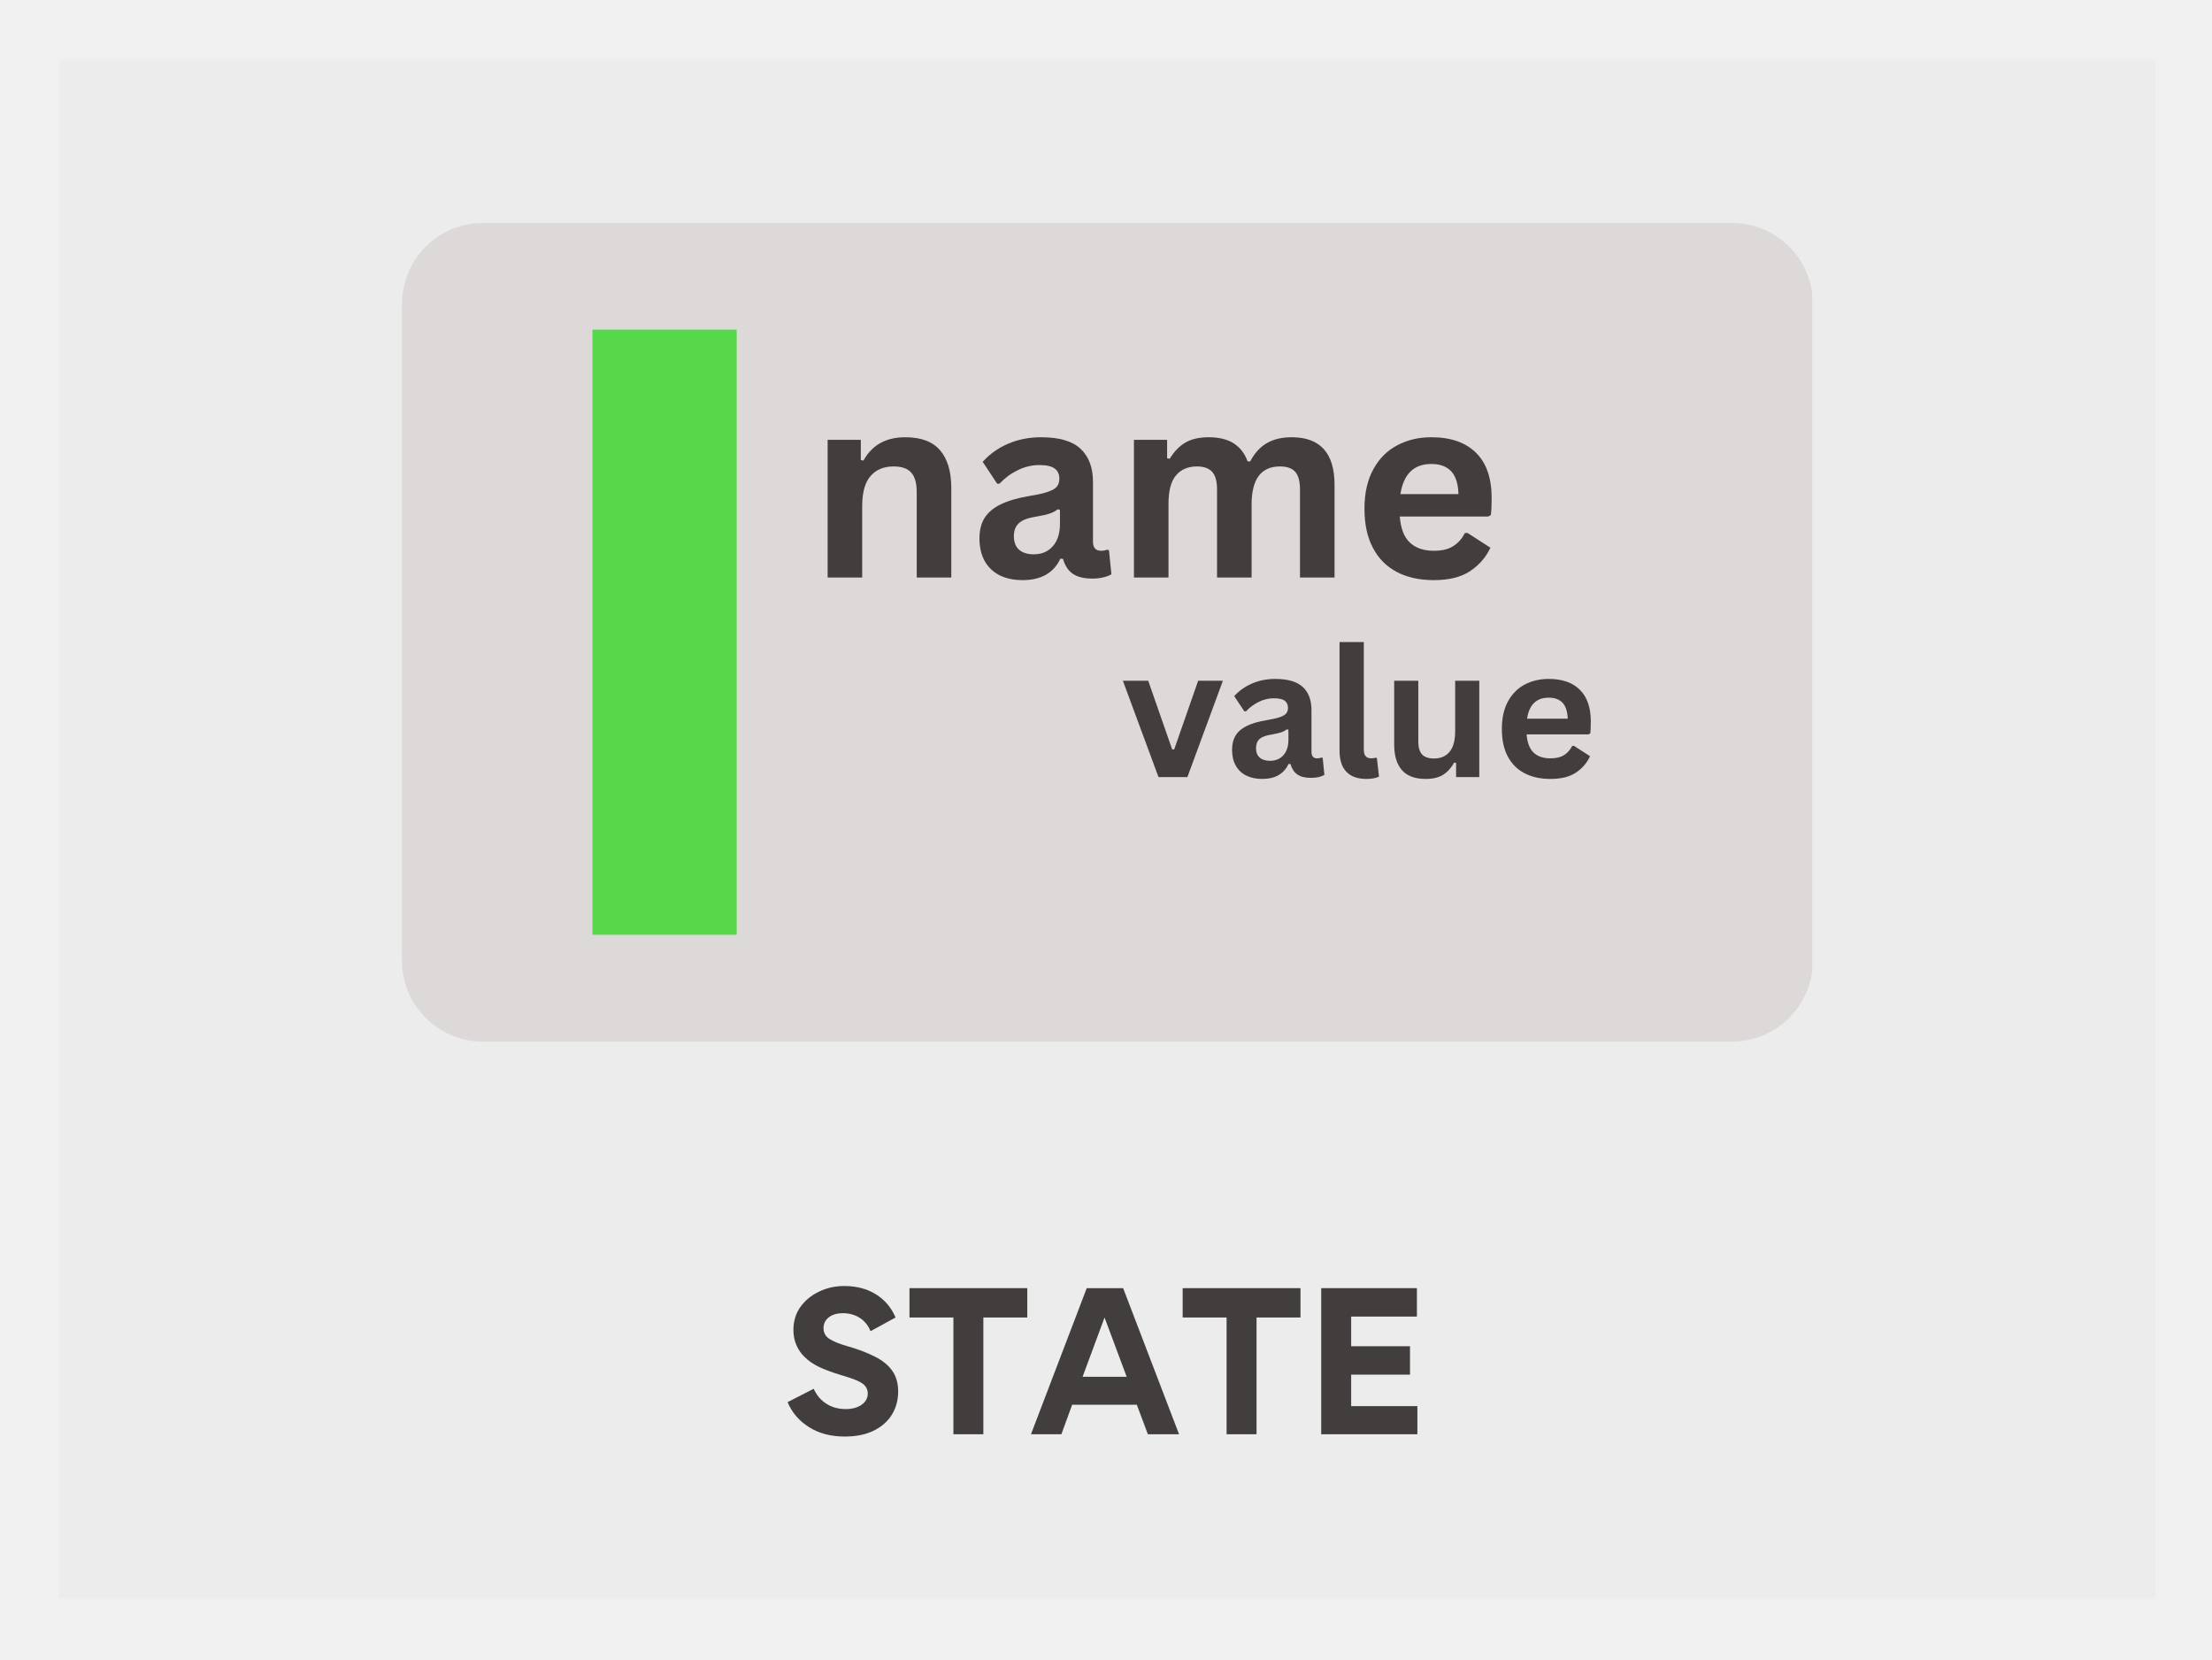
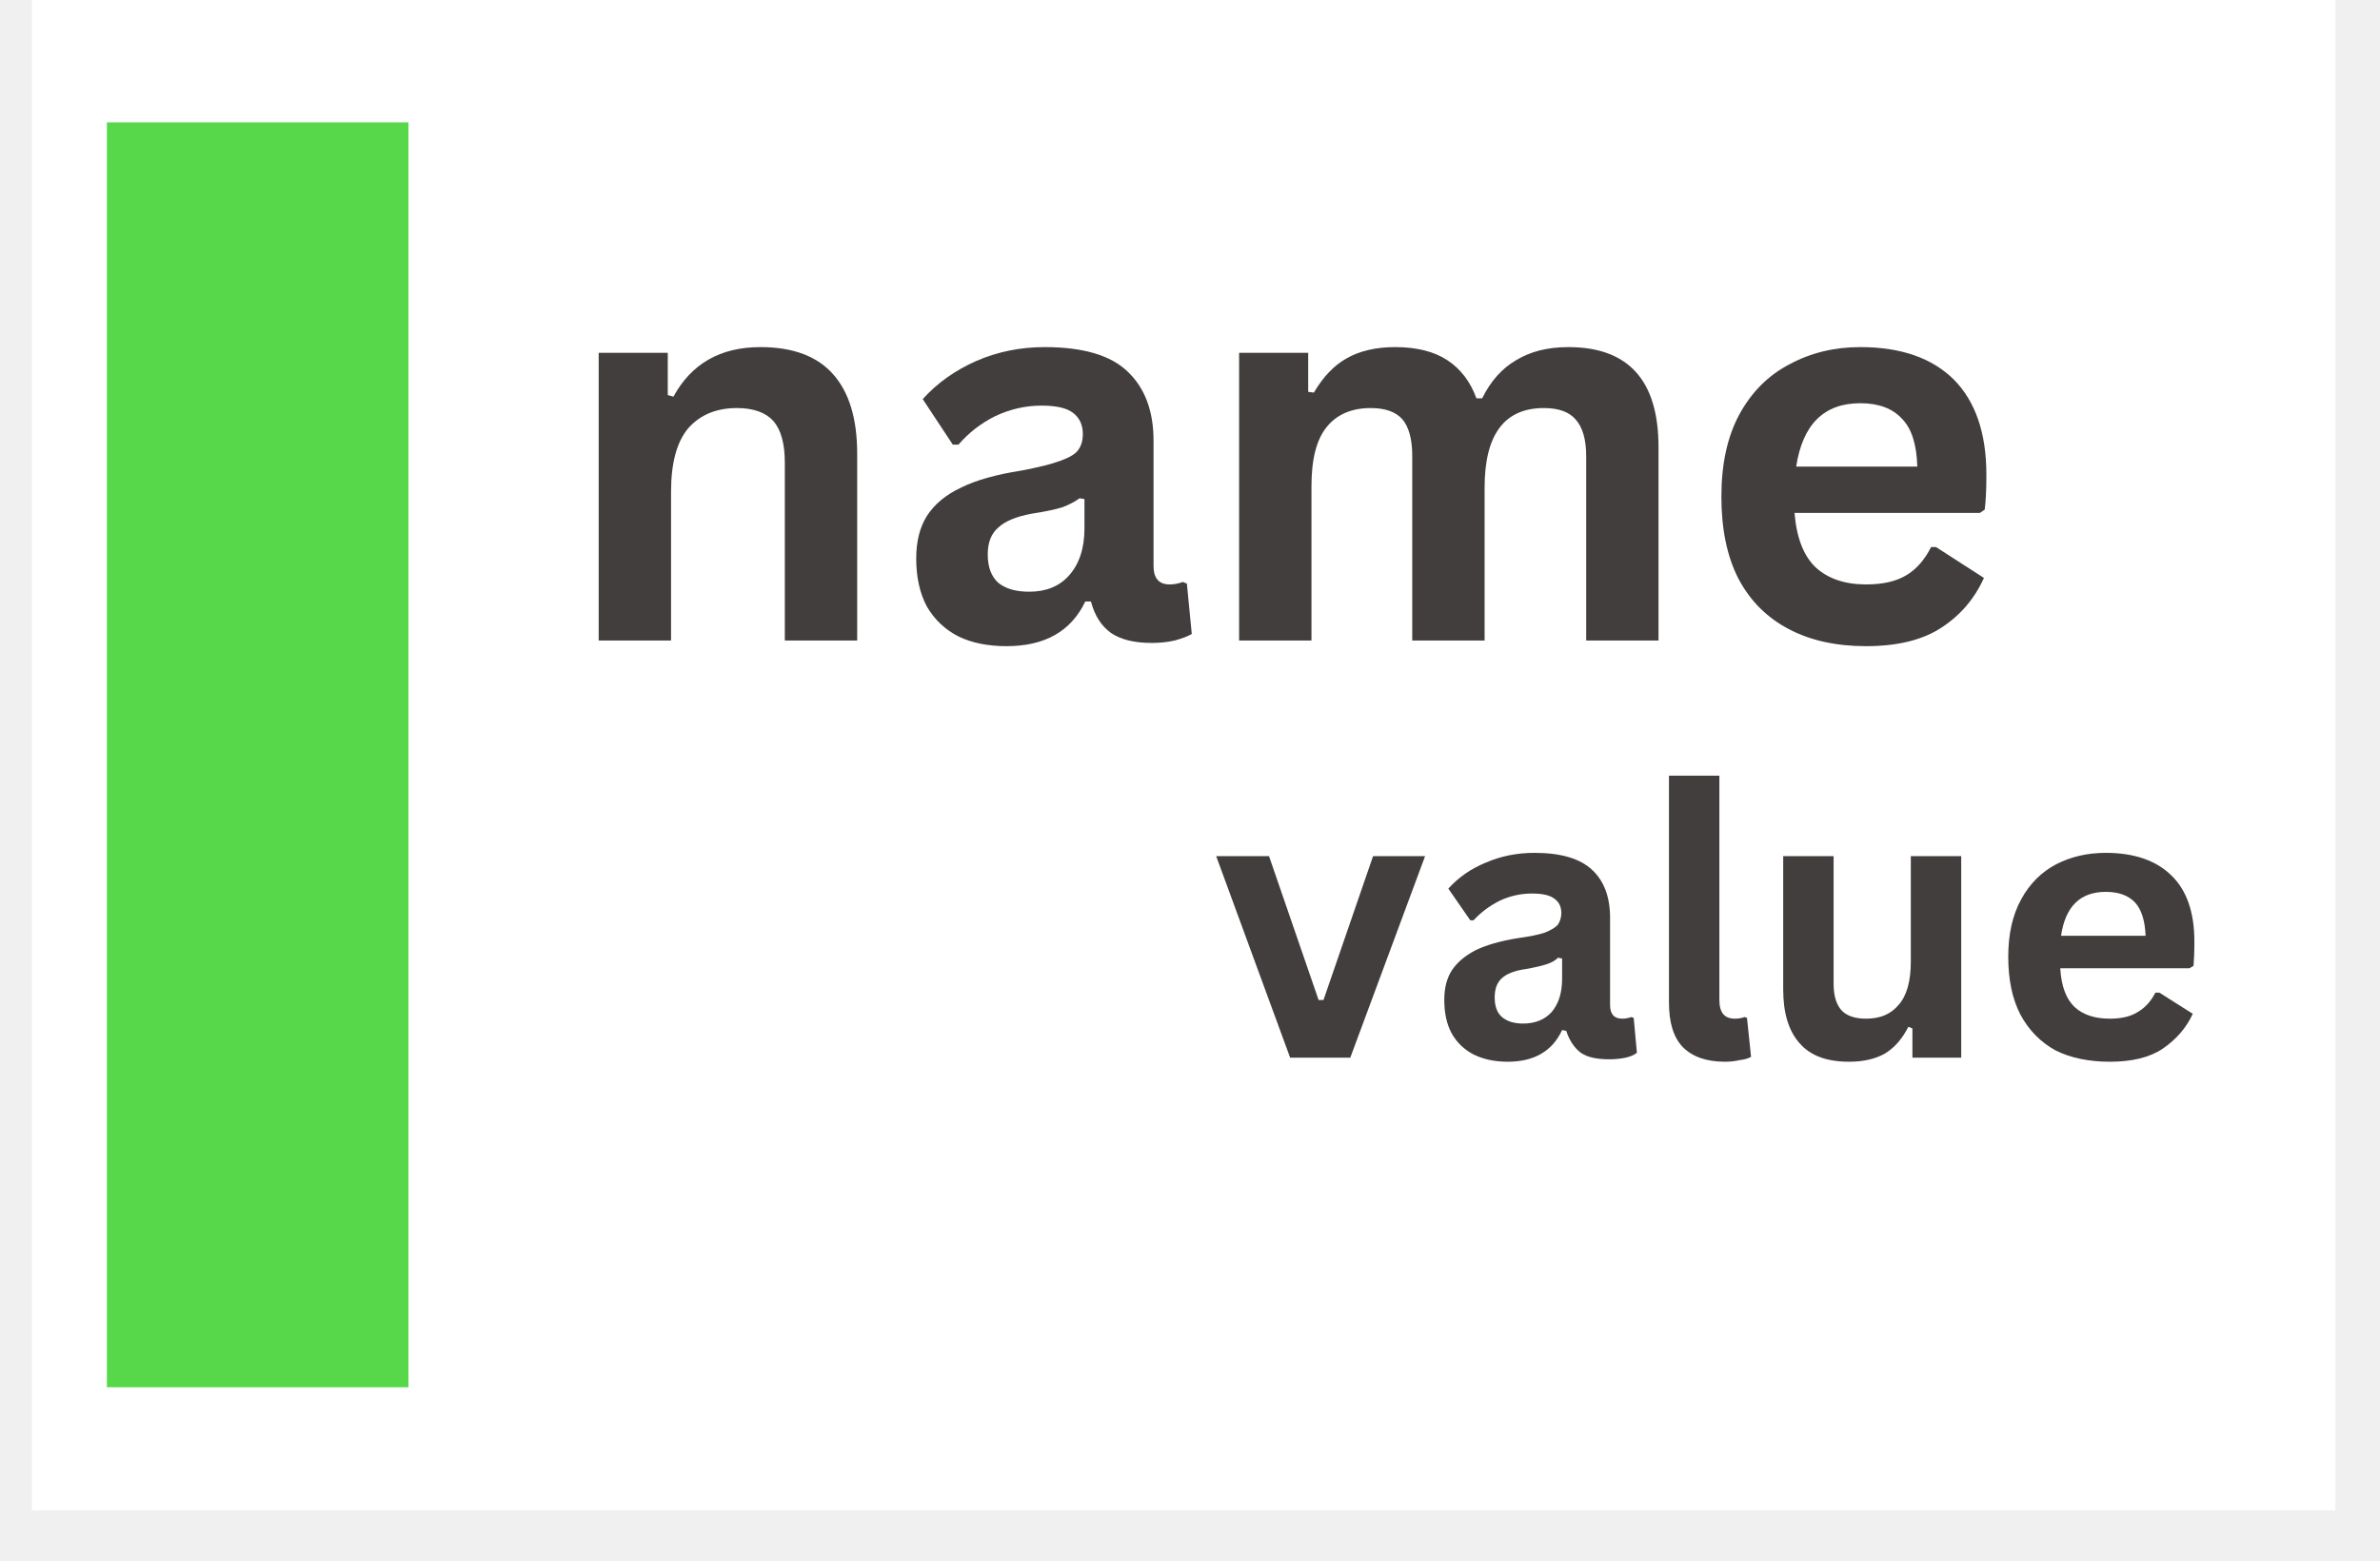
- <svg xmlns="http://www.w3.org/2000/svg" width="300" zoomAndPan="magnify" viewBox="0 0 224.88 168.75" height="225" preserveAspectRatio="xMidYMid meet" version="1.0">
+ <svg xmlns="http://www.w3.org/2000/svg" width="61" zoomAndPan="magnify" viewBox="0 0 45.75 30" height="40" preserveAspectRatio="xMidYMid meet" version="1.2">
  <defs>
-     <g />
-     <clipPath id="ce11b16169">
-       <path d="M 5.984 6.18 L 219.188 6.18 L 219.188 162.562 L 5.984 162.562 Z M 5.984 6.18 " clip-rule="nonzero" />
+     <clipPath id="b08a73eca1">
+       <path d="M 0.617 0 L 44.891 0 L 44.891 29.031 L 0.617 29.031 Z M 0.617 0 " />
    </clipPath>
-     <clipPath id="1daa620e06">
-       <path d="M 40.828 22.676 L 184.598 22.676 L 184.598 105.945 L 40.828 105.945 Z M 40.828 22.676 " clip-rule="nonzero" />
-     </clipPath>
-     <clipPath id="514bac2c7d">
-       <path d="M 49.066 22.676 L 176.109 22.676 C 178.293 22.676 180.391 23.543 181.934 25.09 C 183.48 26.633 184.348 28.73 184.348 30.914 L 184.348 97.707 C 184.348 99.895 183.48 101.988 181.934 103.535 C 180.391 105.078 178.293 105.945 176.109 105.945 L 49.066 105.945 C 46.879 105.945 44.785 105.078 43.242 103.535 C 41.695 101.988 40.828 99.895 40.828 97.707 L 40.828 30.914 C 40.828 28.73 41.695 26.633 43.242 25.09 C 44.785 23.543 46.879 22.676 49.066 22.676 Z M 49.066 22.676 " clip-rule="nonzero" />
-     </clipPath>
-     <clipPath id="8b0685e320">
-       <path d="M 60.203 33.531 L 74.875 33.531 L 74.875 95.094 L 60.203 95.094 Z M 60.203 33.531 " clip-rule="nonzero" />
+     <clipPath id="8344d31681">
+       <path d="M 2.055 2.352 L 7.852 2.352 L 7.852 26.68 L 2.055 26.68 Z M 2.055 2.352 " />
    </clipPath>
  </defs>
-   <g clip-path="url(#ce11b16169)">
-     <path fill="#ececec" d="M 5.984 6.18 L 219.18 6.18 L 219.18 162.562 L 5.984 162.562 Z M 5.984 6.18 " fill-opacity="1" fill-rule="nonzero" />
-   </g>
-   <g clip-path="url(#1daa620e06)">
-     <g clip-path="url(#514bac2c7d)">
-       <path fill="#ddd9d9" d="M 40.828 22.676 L 184.273 22.676 L 184.273 105.945 L 40.828 105.945 Z M 40.828 22.676 " fill-opacity="1" fill-rule="nonzero" />
+   <g id="74a556c027">
+     <g clip-rule="nonzero" clip-path="url(#b08a73eca1)">
+       <path style=" stroke:none;fill-rule:nonzero;fill:#ffffff;fill-opacity:1;" d="M 0.617 0 L 44.891 0 L 44.891 29.031 L 0.617 29.031 Z M 0.617 0 " />
+       <path style=" stroke:none;fill-rule:nonzero;fill:#ffffff;fill-opacity:1;" d="M 0.617 0 L 44.891 0 L 44.891 29.031 L 0.617 29.031 Z M 0.617 0 " />
    </g>
-   </g>
-   <g clip-path="url(#8b0685e320)">
-     <path fill="#56d84a" d="M 60.203 33.531 L 74.875 33.531 L 74.875 95.074 L 60.203 95.074 Z M 60.203 33.531 " fill-opacity="1" fill-rule="nonzero" />
-   </g>
-   <g fill="#423e3e" fill-opacity="1">
-     <g transform="translate(82.10921, 58.73877)">
-       <g>
-         <path d="M 2.016 0 L 2.016 -14 L 5.391 -14 L 5.391 -11.953 L 5.656 -11.891 C 6.531 -13.473 7.945 -14.266 9.906 -14.266 C 11.52 -14.266 12.703 -13.82 13.453 -12.938 C 14.211 -12.062 14.594 -10.785 14.594 -9.109 L 14.594 0 L 11.078 0 L 11.078 -8.672 C 11.078 -9.598 10.891 -10.266 10.516 -10.672 C 10.148 -11.086 9.555 -11.297 8.734 -11.297 C 7.723 -11.297 6.938 -10.969 6.375 -10.312 C 5.812 -9.664 5.531 -8.645 5.531 -7.25 L 5.531 0 Z M 2.016 0 " />
+     <g clip-rule="nonzero" clip-path="url(#8344d31681)">
+       <path style=" stroke:none;fill-rule:nonzero;fill:#56d84a;fill-opacity:1;" d="M 2.055 2.352 L 7.852 2.352 L 7.852 26.672 L 2.055 26.672 Z M 2.055 2.352 " />
+     </g>
+     <g style="fill:#423e3e;fill-opacity:1;">
+       <g transform="translate(10.71138, 12.31428)">
+         <path style="stroke:none" d="M 0.797 0 L 0.797 -5.531 L 2.125 -5.531 L 2.125 -4.719 L 2.234 -4.688 C 2.578 -5.32 3.133 -5.641 3.906 -5.641 C 4.539 -5.641 5.008 -5.461 5.312 -5.109 C 5.613 -4.766 5.766 -4.258 5.766 -3.594 L 5.766 0 L 4.375 0 L 4.375 -3.422 C 4.375 -3.785 4.301 -4.051 4.156 -4.219 C 4.008 -4.383 3.773 -4.469 3.453 -4.469 C 3.055 -4.469 2.742 -4.336 2.516 -4.078 C 2.297 -3.816 2.188 -3.41 2.188 -2.859 L 2.188 0 Z M 0.797 0 " />
      </g>
    </g>
-   </g>
-   <g fill="#423e3e" fill-opacity="1">
-     <g transform="translate(98.5061, 58.73877)">
-       <g>
-         <path d="M 5.453 0.266 C 4.555 0.266 3.781 0.102 3.125 -0.219 C 2.469 -0.551 1.957 -1.035 1.594 -1.672 C 1.238 -2.316 1.062 -3.086 1.062 -3.984 C 1.062 -4.816 1.238 -5.516 1.594 -6.078 C 1.957 -6.641 2.508 -7.098 3.25 -7.453 C 4 -7.816 4.973 -8.098 6.172 -8.297 C 7.004 -8.43 7.641 -8.578 8.078 -8.734 C 8.516 -8.891 8.805 -9.066 8.953 -9.266 C 9.109 -9.473 9.188 -9.738 9.188 -10.062 C 9.188 -10.508 9.031 -10.848 8.719 -11.078 C 8.406 -11.316 7.883 -11.438 7.156 -11.438 C 6.383 -11.438 5.645 -11.258 4.938 -10.906 C 4.238 -10.562 3.629 -10.109 3.109 -9.547 L 2.859 -9.547 L 1.391 -11.766 C 2.098 -12.555 2.961 -13.172 3.984 -13.609 C 5.004 -14.047 6.125 -14.266 7.344 -14.266 C 9.195 -14.266 10.535 -13.867 11.359 -13.078 C 12.191 -12.297 12.609 -11.18 12.609 -9.734 L 12.609 -3.656 C 12.609 -3.031 12.883 -2.719 13.438 -2.719 C 13.645 -2.719 13.848 -2.754 14.047 -2.828 L 14.234 -2.781 L 14.484 -0.328 C 14.285 -0.203 14.016 -0.098 13.672 -0.016 C 13.328 0.066 12.945 0.109 12.531 0.109 C 11.695 0.109 11.039 -0.051 10.562 -0.375 C 10.094 -0.695 9.758 -1.203 9.562 -1.891 L 9.297 -1.922 C 8.609 -0.461 7.328 0.266 5.453 0.266 Z M 6.578 -2.359 C 7.391 -2.359 8.035 -2.629 8.516 -3.172 C 9.004 -3.723 9.25 -4.484 9.25 -5.453 L 9.25 -6.875 L 9.016 -6.938 C 8.805 -6.758 8.531 -6.613 8.188 -6.5 C 7.844 -6.383 7.348 -6.273 6.703 -6.172 C 5.941 -6.047 5.395 -5.828 5.062 -5.516 C 4.727 -5.203 4.562 -4.766 4.562 -4.203 C 4.562 -3.598 4.738 -3.141 5.094 -2.828 C 5.445 -2.516 5.941 -2.359 6.578 -2.359 Z M 6.578 -2.359 " />
+     <g style="fill:#423e3e;fill-opacity:1;">
+       <g transform="translate(17.19014, 12.31428)">
+         <path style="stroke:none" d="M 2.156 0.109 C 1.801 0.109 1.492 0.047 1.234 -0.078 C 0.973 -0.211 0.77 -0.406 0.625 -0.656 C 0.488 -0.914 0.422 -1.223 0.422 -1.578 C 0.422 -1.898 0.488 -2.172 0.625 -2.391 C 0.77 -2.617 0.988 -2.801 1.281 -2.938 C 1.57 -3.082 1.957 -3.191 2.438 -3.266 C 2.77 -3.328 3.02 -3.391 3.188 -3.453 C 3.363 -3.516 3.477 -3.582 3.531 -3.656 C 3.594 -3.738 3.625 -3.844 3.625 -3.969 C 3.625 -4.145 3.562 -4.281 3.438 -4.375 C 3.32 -4.469 3.117 -4.516 2.828 -4.516 C 2.516 -4.516 2.219 -4.445 1.938 -4.312 C 1.664 -4.176 1.43 -3.992 1.234 -3.766 L 1.125 -3.766 L 0.547 -4.641 C 0.828 -4.953 1.172 -5.195 1.578 -5.375 C 1.984 -5.551 2.422 -5.641 2.891 -5.641 C 3.629 -5.641 4.16 -5.484 4.484 -5.172 C 4.816 -4.859 4.984 -4.414 4.984 -3.844 L 4.984 -1.438 C 4.984 -1.195 5.086 -1.078 5.297 -1.078 C 5.379 -1.078 5.461 -1.094 5.547 -1.125 L 5.625 -1.094 L 5.719 -0.125 C 5.645 -0.082 5.535 -0.039 5.391 0 C 5.254 0.031 5.109 0.047 4.953 0.047 C 4.617 0.047 4.359 -0.016 4.172 -0.141 C 3.984 -0.273 3.852 -0.477 3.781 -0.75 L 3.672 -0.75 C 3.398 -0.176 2.895 0.109 2.156 0.109 Z M 2.594 -0.938 C 2.914 -0.938 3.172 -1.039 3.359 -1.25 C 3.555 -1.469 3.656 -1.77 3.656 -2.156 L 3.656 -2.719 L 3.562 -2.734 C 3.477 -2.672 3.367 -2.613 3.234 -2.562 C 3.098 -2.52 2.898 -2.477 2.641 -2.438 C 2.348 -2.383 2.133 -2.297 2 -2.172 C 1.863 -2.055 1.797 -1.883 1.797 -1.656 C 1.797 -1.414 1.863 -1.234 2 -1.109 C 2.145 -0.992 2.344 -0.938 2.594 -0.938 Z M 2.594 -0.938 " />
      </g>
    </g>
-   </g>
-   <g fill="#423e3e" fill-opacity="1">
-     <g transform="translate(113.2658, 58.73877)">
-       <g>
-         <path d="M 2.016 0 L 2.016 -14 L 5.391 -14 L 5.391 -12.125 L 5.656 -12.078 C 6.113 -12.828 6.648 -13.379 7.266 -13.734 C 7.879 -14.086 8.664 -14.266 9.625 -14.266 C 10.676 -14.266 11.523 -14.055 12.172 -13.641 C 12.816 -13.223 13.285 -12.613 13.578 -11.812 L 13.844 -11.812 C 14.281 -12.645 14.836 -13.258 15.516 -13.656 C 16.203 -14.062 17.051 -14.266 18.062 -14.266 C 20.969 -14.266 22.422 -12.648 22.422 -9.422 L 22.422 0 L 18.906 0 L 18.906 -8.969 C 18.906 -9.789 18.742 -10.383 18.422 -10.75 C 18.098 -11.113 17.582 -11.297 16.875 -11.297 C 14.945 -11.297 13.984 -10.004 13.984 -7.422 L 13.984 0 L 10.469 0 L 10.469 -8.969 C 10.469 -9.789 10.301 -10.383 9.969 -10.75 C 9.645 -11.113 9.129 -11.297 8.422 -11.297 C 7.516 -11.297 6.805 -10.992 6.297 -10.391 C 5.785 -9.785 5.531 -8.82 5.531 -7.5 L 5.531 0 Z M 2.016 0 " />
+     <g style="fill:#423e3e;fill-opacity:1;">
+       <g transform="translate(23.02202, 12.31428)">
+         <path style="stroke:none" d="M 0.797 0 L 0.797 -5.531 L 2.125 -5.531 L 2.125 -4.781 L 2.234 -4.766 C 2.41 -5.066 2.617 -5.285 2.859 -5.422 C 3.109 -5.566 3.422 -5.641 3.797 -5.641 C 4.211 -5.641 4.547 -5.555 4.797 -5.391 C 5.055 -5.223 5.242 -4.977 5.359 -4.656 L 5.469 -4.656 C 5.633 -4.988 5.852 -5.234 6.125 -5.391 C 6.395 -5.555 6.727 -5.641 7.125 -5.641 C 8.281 -5.641 8.859 -5 8.859 -3.719 L 8.859 0 L 7.469 0 L 7.469 -3.547 C 7.469 -3.867 7.398 -4.102 7.266 -4.25 C 7.141 -4.395 6.938 -4.469 6.656 -4.469 C 5.895 -4.469 5.516 -3.957 5.516 -2.938 L 5.516 0 L 4.125 0 L 4.125 -3.547 C 4.125 -3.867 4.062 -4.102 3.938 -4.25 C 3.812 -4.395 3.609 -4.469 3.328 -4.469 C 2.961 -4.469 2.68 -4.348 2.484 -4.109 C 2.285 -3.867 2.188 -3.488 2.188 -2.969 L 2.188 0 Z M 0.797 0 " />
      </g>
    </g>
-   </g>
-   <g fill="#423e3e" fill-opacity="1">
-     <g transform="translate(137.4804, 58.73877)">
-       <g>
-         <path d="M 13.844 -6.203 L 4.844 -6.203 C 4.938 -4.984 5.281 -4.098 5.875 -3.547 C 6.469 -2.992 7.273 -2.719 8.297 -2.719 C 9.109 -2.719 9.758 -2.867 10.25 -3.172 C 10.75 -3.473 11.156 -3.926 11.469 -4.531 L 11.734 -4.531 L 14.062 -3.031 C 13.602 -2.051 12.91 -1.254 11.984 -0.641 C 11.066 -0.035 9.836 0.266 8.297 0.266 C 6.848 0.266 5.598 -0.008 4.547 -0.562 C 3.492 -1.113 2.68 -1.93 2.109 -3.016 C 1.535 -4.098 1.25 -5.426 1.25 -7 C 1.25 -8.582 1.551 -9.922 2.156 -11.016 C 2.758 -12.109 3.57 -12.922 4.594 -13.453 C 5.613 -13.992 6.766 -14.266 8.047 -14.266 C 10.023 -14.266 11.539 -13.738 12.594 -12.688 C 13.656 -11.645 14.188 -10.109 14.188 -8.078 C 14.188 -7.336 14.16 -6.766 14.109 -6.359 Z M 10.812 -8.484 C 10.781 -9.547 10.531 -10.32 10.062 -10.812 C 9.602 -11.301 8.93 -11.547 8.047 -11.547 C 6.273 -11.547 5.227 -10.523 4.906 -8.484 Z M 10.812 -8.484 " />
+     <g style="fill:#423e3e;fill-opacity:1;">
+       <g transform="translate(32.58972, 12.31428)">
+         <path style="stroke:none" d="M 5.469 -2.453 L 1.906 -2.453 C 1.945 -1.973 2.082 -1.625 2.312 -1.406 C 2.551 -1.188 2.875 -1.078 3.281 -1.078 C 3.594 -1.078 3.848 -1.133 4.047 -1.25 C 4.242 -1.363 4.406 -1.547 4.531 -1.797 L 4.625 -1.797 L 5.547 -1.203 C 5.367 -0.805 5.098 -0.488 4.734 -0.25 C 4.367 -0.008 3.883 0.109 3.281 0.109 C 2.707 0.109 2.211 0 1.797 -0.219 C 1.379 -0.438 1.055 -0.758 0.828 -1.188 C 0.609 -1.613 0.5 -2.141 0.5 -2.766 C 0.5 -3.391 0.613 -3.914 0.844 -4.344 C 1.082 -4.781 1.406 -5.102 1.812 -5.312 C 2.219 -5.531 2.672 -5.641 3.172 -5.641 C 3.953 -5.641 4.551 -5.43 4.969 -5.016 C 5.383 -4.598 5.594 -3.988 5.594 -3.188 C 5.594 -2.895 5.582 -2.672 5.562 -2.516 Z M 4.266 -3.344 C 4.254 -3.77 4.156 -4.078 3.969 -4.266 C 3.789 -4.461 3.523 -4.562 3.172 -4.562 C 2.473 -4.562 2.062 -4.156 1.938 -3.344 Z M 4.266 -3.344 " />
      </g>
    </g>
-   </g>
-   <g fill="#423e3e" fill-opacity="1">
-     <g transform="translate(113.9694, 79.03818)">
-       <g>
-         <path d="M 6.75 0 L 3.812 0 L 0.188 -9.797 L 2.766 -9.797 L 5.203 -2.812 L 5.406 -2.812 L 7.844 -9.797 L 10.359 -9.797 Z M 6.75 0 " />
+     <g style="fill:#423e3e;fill-opacity:1;">
+       <g transform="translate(23.30001, 20.335)">
+         <path style="stroke:none" d="M 2.656 0 L 1.5 0 L 0.078 -3.875 L 1.094 -3.875 L 2.047 -1.109 L 2.141 -1.109 L 3.094 -3.875 L 4.094 -3.875 Z M 2.656 0 " />
      </g>
    </g>
-   </g>
-   <g fill="#423e3e" fill-opacity="1">
-     <g transform="translate(124.5127, 79.03818)">
-       <g>
-         <path d="M 3.828 0.188 C 3.191 0.188 2.645 0.07 2.188 -0.156 C 1.727 -0.383 1.375 -0.723 1.125 -1.172 C 0.875 -1.617 0.75 -2.16 0.75 -2.797 C 0.75 -3.367 0.875 -3.852 1.125 -4.25 C 1.375 -4.645 1.758 -4.969 2.281 -5.219 C 2.801 -5.469 3.477 -5.66 4.312 -5.797 C 4.906 -5.898 5.352 -6.004 5.656 -6.109 C 5.957 -6.223 6.16 -6.348 6.266 -6.484 C 6.379 -6.629 6.438 -6.816 6.438 -7.047 C 6.438 -7.359 6.328 -7.598 6.109 -7.766 C 5.891 -7.93 5.523 -8.016 5.016 -8.016 C 4.461 -8.016 3.941 -7.891 3.453 -7.641 C 2.961 -7.398 2.535 -7.082 2.172 -6.688 L 2 -6.688 L 0.969 -8.234 C 1.469 -8.785 2.07 -9.211 2.781 -9.516 C 3.5 -9.828 4.285 -9.984 5.141 -9.984 C 6.43 -9.984 7.367 -9.707 7.953 -9.156 C 8.535 -8.613 8.828 -7.832 8.828 -6.812 L 8.828 -2.562 C 8.828 -2.125 9.02 -1.906 9.406 -1.906 C 9.551 -1.906 9.695 -1.93 9.844 -1.984 L 9.969 -1.953 L 10.141 -0.234 C 10.004 -0.141 9.812 -0.062 9.562 0 C 9.32 0.051 9.055 0.078 8.766 0.078 C 8.18 0.078 7.723 -0.035 7.391 -0.266 C 7.066 -0.492 6.832 -0.848 6.688 -1.328 L 6.5 -1.344 C 6.02 -0.32 5.129 0.188 3.828 0.188 Z M 4.609 -1.656 C 5.172 -1.656 5.625 -1.844 5.969 -2.219 C 6.312 -2.602 6.484 -3.141 6.484 -3.828 L 6.484 -4.812 L 6.312 -4.859 C 6.164 -4.734 5.973 -4.629 5.734 -4.547 C 5.492 -4.473 5.145 -4.395 4.688 -4.312 C 4.156 -4.227 3.77 -4.078 3.531 -3.859 C 3.301 -3.641 3.188 -3.332 3.188 -2.938 C 3.188 -2.52 3.312 -2.203 3.562 -1.984 C 3.812 -1.766 4.16 -1.656 4.609 -1.656 Z M 4.609 -1.656 " />
+     <g style="fill:#423e3e;fill-opacity:1;">
+       <g transform="translate(27.46588, 20.335)">
+         <path style="stroke:none" d="M 1.516 0.078 C 1.266 0.078 1.047 0.031 0.859 -0.062 C 0.68 -0.156 0.539 -0.289 0.438 -0.469 C 0.344 -0.645 0.297 -0.859 0.297 -1.109 C 0.297 -1.336 0.344 -1.523 0.438 -1.672 C 0.539 -1.828 0.691 -1.957 0.891 -2.062 C 1.098 -2.164 1.367 -2.242 1.703 -2.297 C 1.93 -2.328 2.109 -2.363 2.234 -2.406 C 2.359 -2.457 2.441 -2.508 2.484 -2.562 C 2.523 -2.625 2.547 -2.695 2.547 -2.781 C 2.547 -2.906 2.5 -3 2.406 -3.062 C 2.32 -3.125 2.18 -3.156 1.984 -3.156 C 1.766 -3.156 1.555 -3.109 1.359 -3.016 C 1.172 -2.922 1.004 -2.797 0.859 -2.641 L 0.797 -2.641 L 0.375 -3.25 C 0.57 -3.469 0.812 -3.633 1.094 -3.75 C 1.383 -3.875 1.695 -3.938 2.031 -3.938 C 2.539 -3.938 2.91 -3.828 3.141 -3.609 C 3.367 -3.398 3.484 -3.094 3.484 -2.688 L 3.484 -1.016 C 3.484 -0.836 3.562 -0.75 3.719 -0.75 C 3.77 -0.75 3.828 -0.758 3.891 -0.781 L 3.938 -0.766 L 4 -0.094 C 3.945 -0.051 3.875 -0.02 3.781 0 C 3.688 0.02 3.582 0.031 3.469 0.031 C 3.227 0.031 3.047 -0.008 2.922 -0.094 C 2.797 -0.188 2.703 -0.328 2.641 -0.516 L 2.562 -0.531 C 2.375 -0.125 2.023 0.078 1.516 0.078 Z M 1.812 -0.656 C 2.039 -0.656 2.223 -0.727 2.359 -0.875 C 2.492 -1.031 2.562 -1.242 2.562 -1.516 L 2.562 -1.906 L 2.484 -1.922 C 2.43 -1.867 2.359 -1.828 2.266 -1.797 C 2.172 -1.766 2.035 -1.734 1.859 -1.703 C 1.641 -1.672 1.484 -1.609 1.391 -1.516 C 1.305 -1.43 1.266 -1.312 1.266 -1.156 C 1.266 -0.988 1.312 -0.863 1.406 -0.781 C 1.508 -0.695 1.645 -0.656 1.812 -0.656 Z M 1.812 -0.656 " />
      </g>
    </g>
-   </g>
-   <g fill="#423e3e" fill-opacity="1">
-     <g transform="translate(134.8515, 79.03818)">
-       <g>
-         <path d="M 4.078 0.188 C 3.191 0.188 2.516 -0.051 2.047 -0.531 C 1.578 -1.008 1.344 -1.734 1.344 -2.703 L 1.344 -13.734 L 3.812 -13.734 L 3.812 -2.797 C 3.812 -2.203 4.062 -1.906 4.562 -1.906 C 4.695 -1.906 4.848 -1.926 5.016 -1.969 L 5.141 -1.938 L 5.359 -0.047 C 5.223 0.023 5.039 0.082 4.812 0.125 C 4.594 0.164 4.348 0.188 4.078 0.188 Z M 4.078 0.188 " />
+     <g style="fill:#423e3e;fill-opacity:1;">
+       <g transform="translate(31.55096, 20.335)">
+         <path style="stroke:none" d="M 1.609 0.078 C 1.254 0.078 0.984 -0.016 0.797 -0.203 C 0.617 -0.391 0.531 -0.676 0.531 -1.062 L 0.531 -5.422 L 1.5 -5.422 L 1.5 -1.109 C 1.5 -0.867 1.598 -0.75 1.797 -0.75 C 1.859 -0.75 1.922 -0.758 1.984 -0.781 L 2.031 -0.766 L 2.109 -0.016 C 2.055 0.016 1.984 0.035 1.891 0.047 C 1.805 0.066 1.711 0.078 1.609 0.078 Z M 1.609 0.078 " />
      </g>
    </g>
-   </g>
-   <g fill="#423e3e" fill-opacity="1">
-     <g transform="translate(140.4876, 79.03818)">
-       <g>
-         <path d="M 4.484 0.188 C 3.379 0.188 2.566 -0.113 2.047 -0.719 C 1.523 -1.32 1.266 -2.188 1.266 -3.312 L 1.266 -9.797 L 3.719 -9.797 L 3.719 -3.625 C 3.719 -3.02 3.848 -2.578 4.109 -2.297 C 4.367 -2.023 4.77 -1.891 5.312 -1.891 C 5.988 -1.891 6.516 -2.113 6.891 -2.562 C 7.273 -3.008 7.469 -3.711 7.469 -4.672 L 7.469 -9.797 L 9.922 -9.797 L 9.922 0 L 7.562 0 L 7.562 -1.438 L 7.375 -1.484 C 7.062 -0.922 6.676 -0.5 6.219 -0.219 C 5.77 0.051 5.191 0.188 4.484 0.188 Z M 4.484 0.188 " />
+     <g style="fill:#423e3e;fill-opacity:1;">
+       <g transform="translate(33.77791, 20.335)">
+         <path style="stroke:none" d="M 1.766 0.078 C 1.336 0.078 1.02 -0.039 0.812 -0.281 C 0.602 -0.52 0.5 -0.863 0.5 -1.312 L 0.5 -3.875 L 1.469 -3.875 L 1.469 -1.422 C 1.469 -1.191 1.52 -1.02 1.625 -0.906 C 1.727 -0.801 1.883 -0.75 2.094 -0.75 C 2.363 -0.75 2.57 -0.836 2.719 -1.016 C 2.875 -1.191 2.953 -1.469 2.953 -1.844 L 2.953 -3.875 L 3.922 -3.875 L 3.922 0 L 2.984 0 L 2.984 -0.562 L 2.906 -0.594 C 2.789 -0.363 2.641 -0.191 2.453 -0.078 C 2.273 0.023 2.047 0.078 1.766 0.078 Z M 1.766 0.078 " />
      </g>
    </g>
-   </g>
-   <g fill="#423e3e" fill-opacity="1">
-     <g transform="translate(151.8309, 79.03818)">
-       <g>
-         <path d="M 9.688 -4.344 L 3.391 -4.344 C 3.461 -3.488 3.703 -2.867 4.109 -2.484 C 4.523 -2.098 5.094 -1.906 5.812 -1.906 C 6.375 -1.906 6.828 -2.008 7.172 -2.219 C 7.523 -2.426 7.812 -2.742 8.031 -3.172 L 8.219 -3.172 L 9.844 -2.125 C 9.531 -1.438 9.051 -0.879 8.406 -0.453 C 7.758 -0.023 6.895 0.188 5.812 0.188 C 4.801 0.188 3.926 -0.004 3.188 -0.391 C 2.445 -0.773 1.875 -1.348 1.469 -2.109 C 1.07 -2.867 0.875 -3.797 0.875 -4.891 C 0.875 -6.004 1.082 -6.941 1.5 -7.703 C 1.926 -8.473 2.5 -9.047 3.219 -9.422 C 3.938 -9.797 4.742 -9.984 5.641 -9.984 C 7.023 -9.984 8.082 -9.613 8.812 -8.875 C 9.551 -8.145 9.922 -7.07 9.922 -5.656 C 9.922 -5.133 9.906 -4.734 9.875 -4.453 Z M 7.578 -5.938 C 7.547 -6.688 7.367 -7.227 7.047 -7.562 C 6.723 -7.906 6.254 -8.078 5.641 -8.078 C 4.391 -8.078 3.656 -7.363 3.438 -5.938 Z M 7.578 -5.938 " />
-       </g>
-     </g>
-   </g>
-   <g fill="#423e3e" fill-opacity="1">
-     <g transform="translate(79.69156, 145.8786)">
-       <g>
-         <path d="M 4.016 -10.797 C 4.016 -10.328 4.211 -9.961 4.609 -9.703 C 5.016 -9.441 5.613 -9.195 6.406 -8.969 C 7.508 -8.656 8.445 -8.301 9.219 -7.906 C 10 -7.52 10.594 -7.039 11 -6.469 C 11.406 -5.895 11.609 -5.191 11.609 -4.359 C 11.609 -3.484 11.398 -2.703 10.984 -2.016 C 10.566 -1.328 9.953 -0.781 9.141 -0.375 C 8.328 0.031 7.336 0.234 6.172 0.234 C 4.766 0.234 3.555 -0.082 2.547 -0.719 C 1.535 -1.352 0.805 -2.203 0.359 -3.266 L 3.016 -4.625 C 3.305 -3.977 3.734 -3.473 4.297 -3.109 C 4.859 -2.742 5.516 -2.562 6.266 -2.562 C 6.93 -2.562 7.473 -2.707 7.891 -3 C 8.305 -3.301 8.516 -3.68 8.516 -4.141 C 8.516 -4.43 8.43 -4.68 8.266 -4.891 C 8.109 -5.098 7.82 -5.289 7.406 -5.469 C 7 -5.645 6.43 -5.836 5.703 -6.047 C 4.91 -6.285 4.207 -6.547 3.594 -6.828 C 2.988 -7.117 2.488 -7.461 2.094 -7.859 C 1.75 -8.18 1.473 -8.578 1.266 -9.047 C 1.055 -9.516 0.953 -10.035 0.953 -10.609 C 0.953 -11.492 1.188 -12.27 1.656 -12.938 C 2.133 -13.602 2.766 -14.125 3.547 -14.5 C 4.328 -14.883 5.188 -15.078 6.125 -15.078 C 7.363 -15.078 8.438 -14.797 9.344 -14.234 C 10.25 -13.672 10.914 -12.883 11.344 -11.875 L 8.797 -10.484 C 8.555 -11.078 8.188 -11.531 7.688 -11.844 C 7.188 -12.156 6.625 -12.312 6 -12.312 C 5.375 -12.312 4.883 -12.164 4.531 -11.875 C 4.188 -11.594 4.016 -11.234 4.016 -10.797 Z M 4.016 -10.797 " />
-       </g>
-     </g>
-   </g>
-   <g fill="#423e3e" fill-opacity="1">
-     <g transform="translate(92.05871, 145.8786)">
-       <g>
-         <path d="M 4.859 0 L 4.859 -11.875 L 0.391 -11.875 L 0.391 -14.859 L 12.375 -14.859 L 12.375 -11.875 L 7.906 -11.875 L 7.906 0 Z M 4.859 0 " />
-       </g>
-     </g>
-   </g>
-   <g fill="#423e3e" fill-opacity="1">
-     <g transform="translate(104.8242, 145.8786)">
-       <g>
-         <path d="M 3.078 0 L -0.016 0 L 5.656 -14.859 L 9.359 -14.859 L 15.047 0 L 11.875 0 L 10.75 -3 L 4.172 -3 Z M 7.469 -11.875 L 5.234 -5.844 L 9.719 -5.844 Z M 7.469 -11.875 " />
-       </g>
-     </g>
-   </g>
-   <g fill="#423e3e" fill-opacity="1">
-     <g transform="translate(119.8469, 145.8786)">
-       <g>
-         <path d="M 4.859 0 L 4.859 -11.875 L 0.391 -11.875 L 0.391 -14.859 L 12.375 -14.859 L 12.375 -11.875 L 7.906 -11.875 L 7.906 0 Z M 4.859 0 " />
-       </g>
-     </g>
-   </g>
-   <g fill="#423e3e" fill-opacity="1">
-     <g transform="translate(132.6123, 145.8786)">
-       <g>
-         <path d="M 1.719 -14.859 L 11.453 -14.859 L 11.453 -11.969 L 4.766 -11.969 L 4.766 -8.953 L 10.75 -8.953 L 10.75 -6.062 L 4.766 -6.062 L 4.766 -2.859 L 11.5 -2.859 L 11.5 0 L 1.719 0 Z M 1.719 -14.859 " />
+     <g style="fill:#423e3e;fill-opacity:1;">
+       <g transform="translate(38.25991, 20.335)">
+         <path style="stroke:none" d="M 3.828 -1.719 L 1.344 -1.719 C 1.363 -1.375 1.457 -1.125 1.625 -0.969 C 1.789 -0.82 2.016 -0.75 2.297 -0.75 C 2.516 -0.75 2.691 -0.789 2.828 -0.875 C 2.973 -0.957 3.086 -1.082 3.172 -1.25 L 3.25 -1.25 L 3.891 -0.844 C 3.766 -0.57 3.57 -0.348 3.312 -0.172 C 3.062 -0.004 2.723 0.078 2.297 0.078 C 1.891 0.078 1.539 0.004 1.25 -0.141 C 0.969 -0.297 0.742 -0.523 0.578 -0.828 C 0.422 -1.129 0.344 -1.5 0.344 -1.938 C 0.344 -2.375 0.426 -2.742 0.594 -3.047 C 0.758 -3.348 0.984 -3.57 1.266 -3.719 C 1.547 -3.863 1.863 -3.938 2.219 -3.938 C 2.77 -3.938 3.191 -3.789 3.484 -3.5 C 3.773 -3.219 3.922 -2.797 3.922 -2.234 C 3.922 -2.023 3.914 -1.867 3.906 -1.766 Z M 2.984 -2.344 C 2.973 -2.633 2.906 -2.848 2.781 -2.984 C 2.656 -3.117 2.469 -3.188 2.219 -3.188 C 1.727 -3.188 1.441 -2.906 1.359 -2.344 Z M 2.984 -2.344 " />
      </g>
    </g>
  </g>
</svg>
